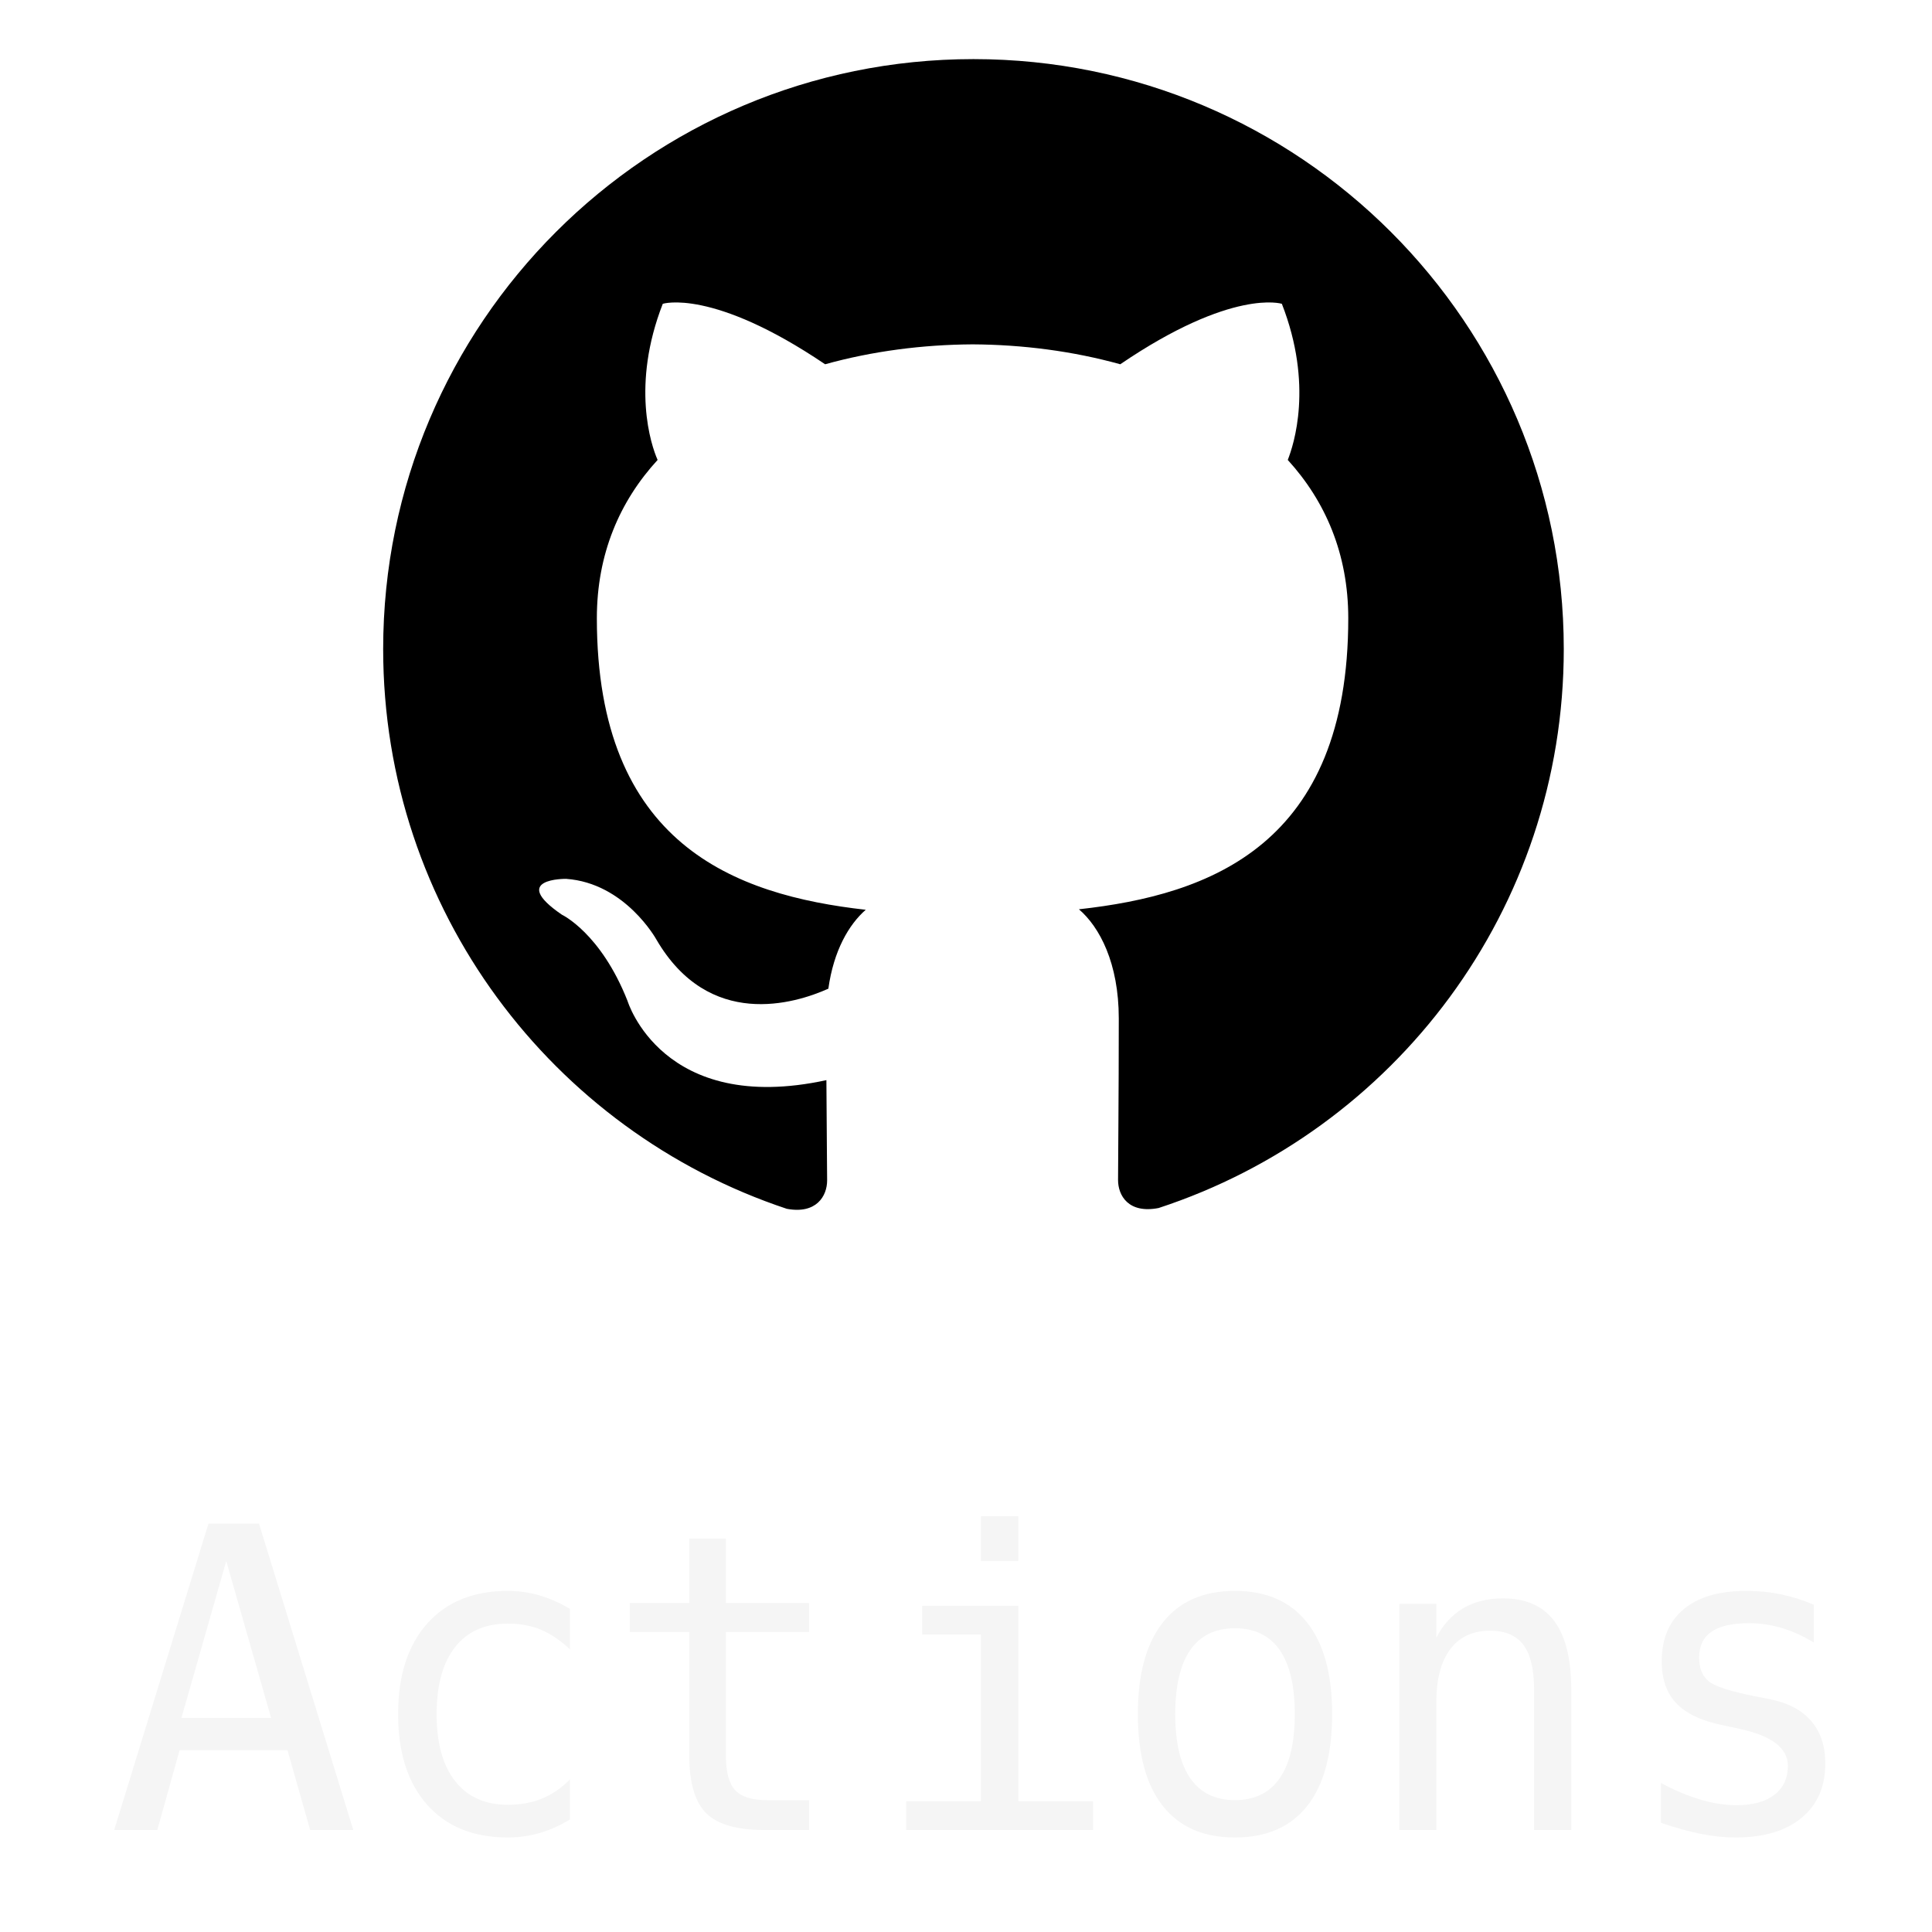
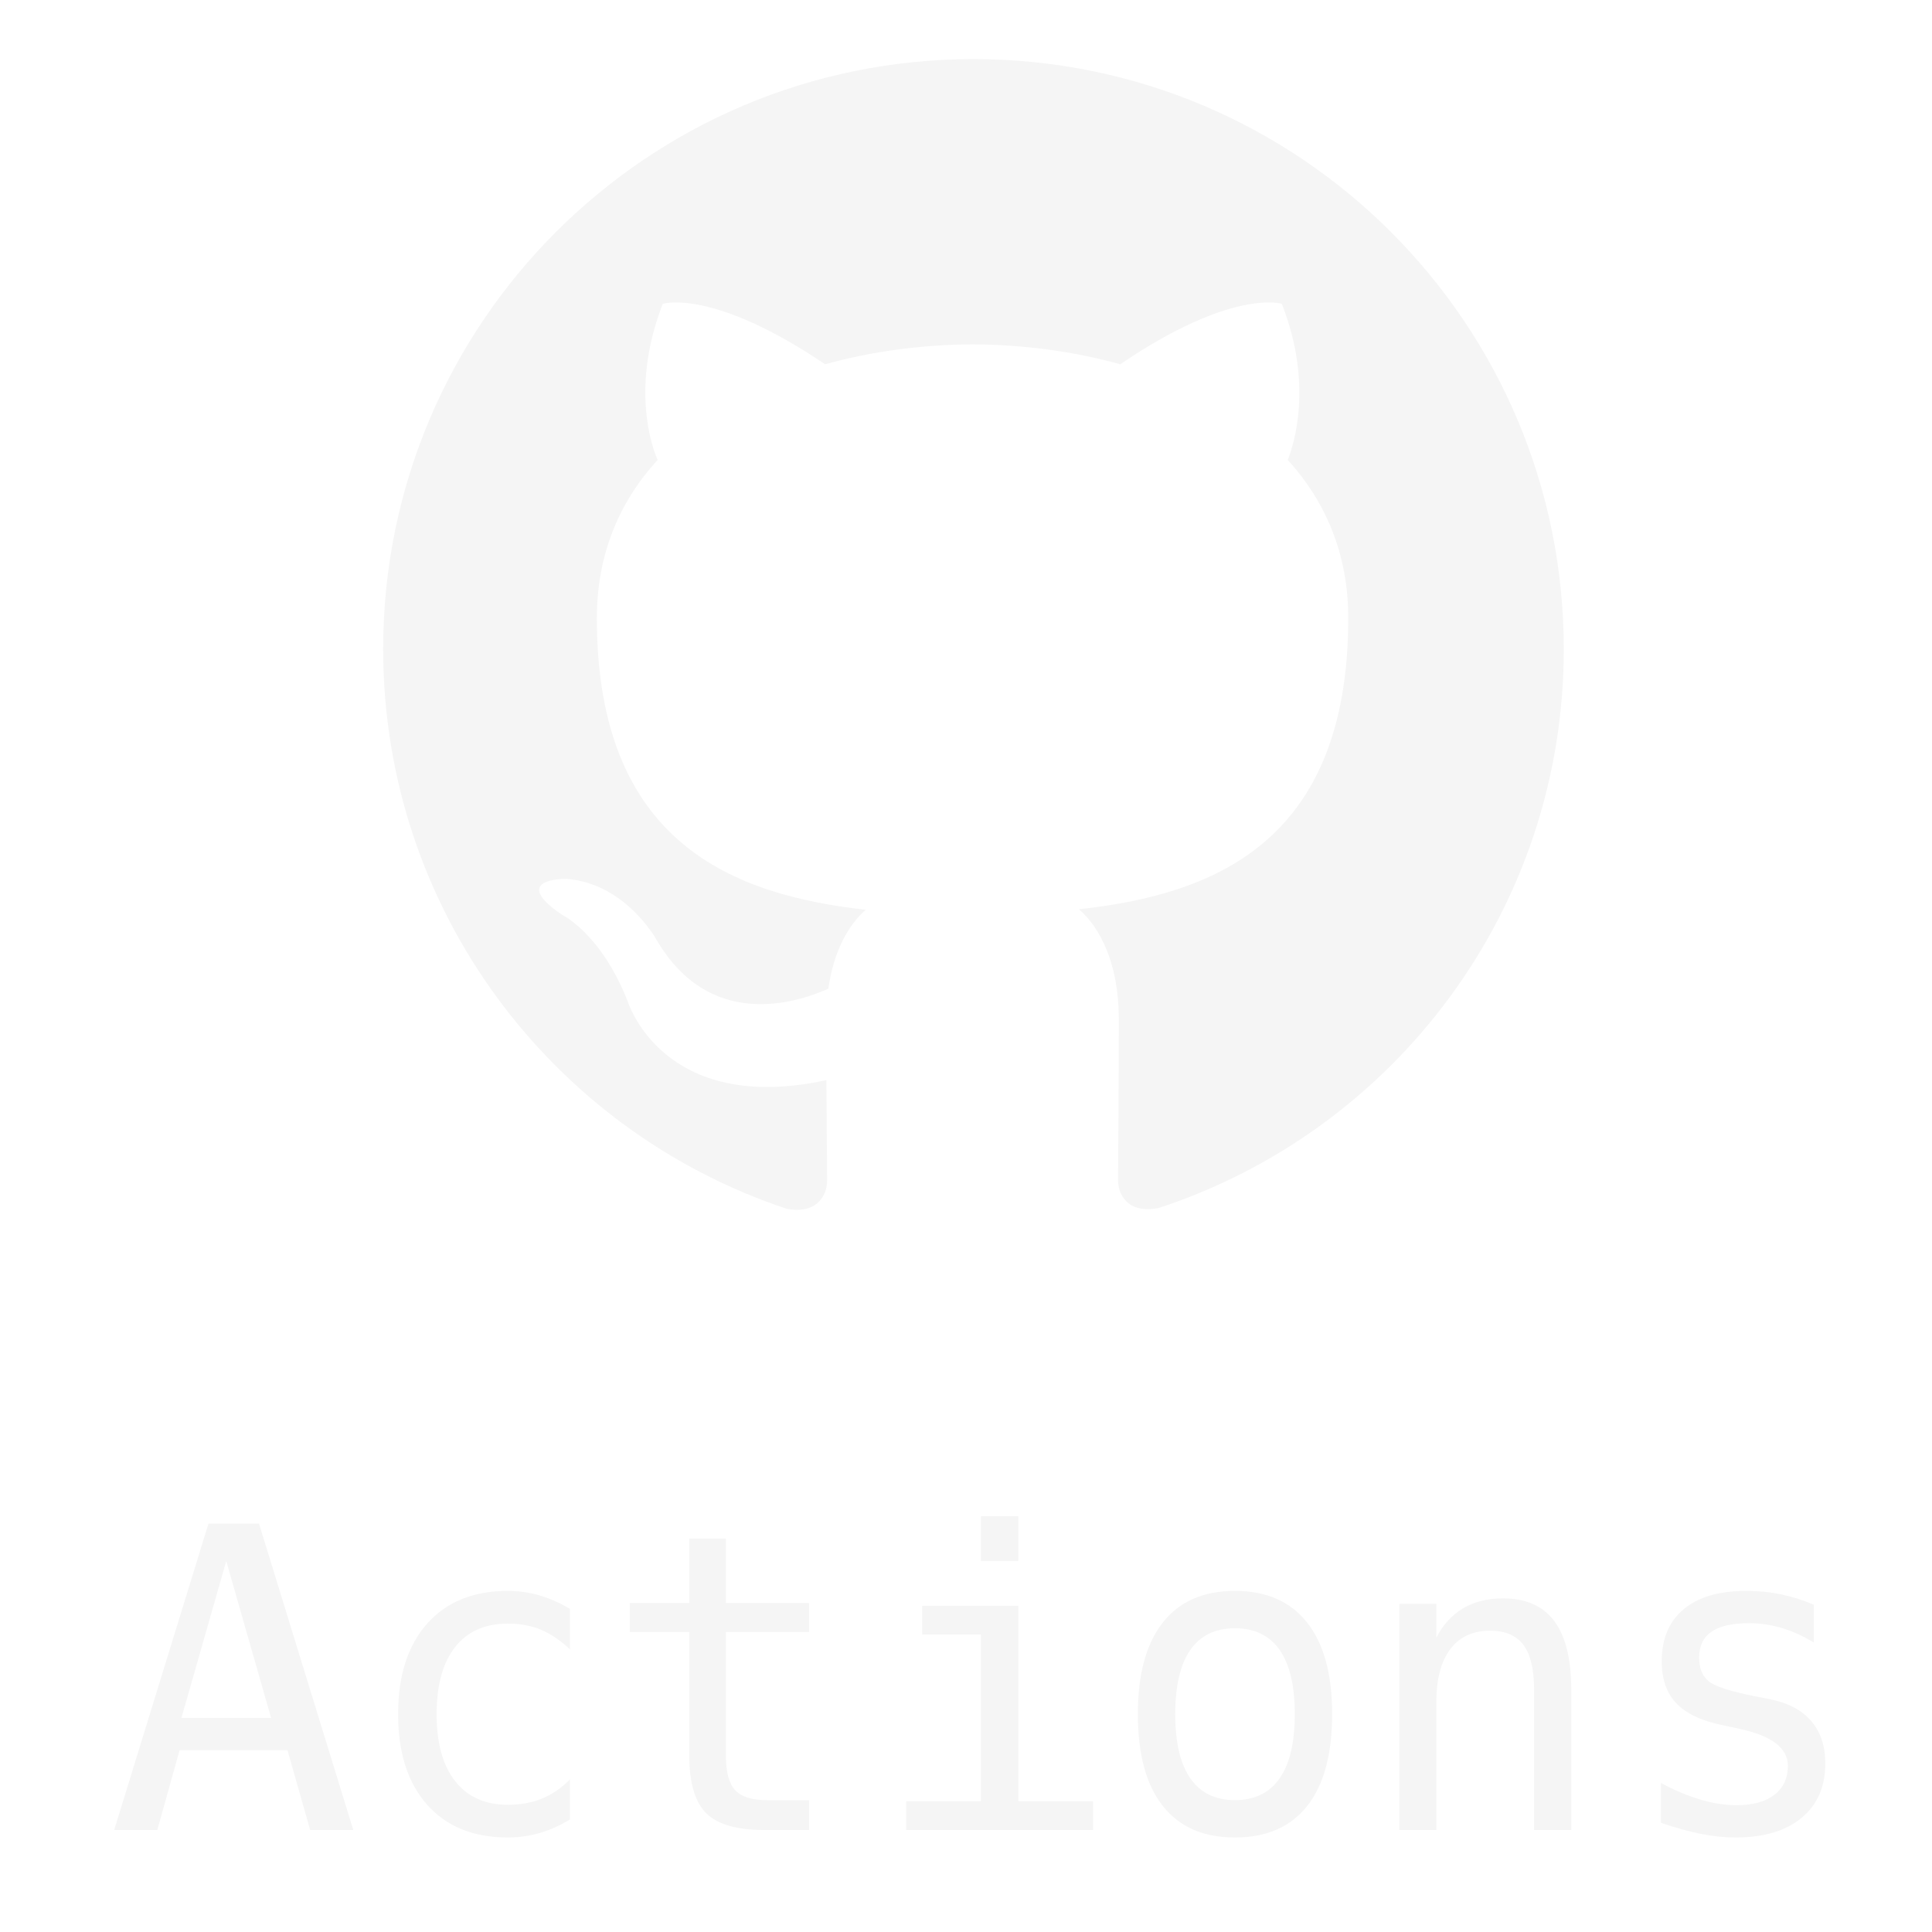
<svg xmlns="http://www.w3.org/2000/svg" width="100" height="100" viewBox="0 0 100 101" fill="none">
-   <path d="M50.391 3.09C33.341 3.09 19.531 16.899 19.531 33.932C19.531 47.561 28.372 59.119 40.631 63.193C42.174 63.483 42.74 62.53 42.74 61.71C42.74 60.977 42.714 59.037 42.702 56.467C34.117 58.328 32.307 52.329 32.307 52.329C30.903 48.769 28.874 47.818 28.874 47.818C26.079 45.906 29.09 45.944 29.09 45.944C32.189 46.16 33.817 49.121 33.817 49.121C36.568 53.837 41.04 52.475 42.804 51.686C43.082 49.692 43.877 48.332 44.759 47.561C37.905 46.79 30.702 44.138 30.702 32.32C30.702 28.953 31.898 26.203 33.878 24.044C33.531 23.265 32.49 20.13 34.148 15.882C34.148 15.882 36.733 15.054 42.635 19.043C45.103 18.357 47.726 18.017 50.349 18.002C52.972 18.017 55.596 18.357 58.064 19.043C63.928 15.054 66.512 15.882 66.512 15.882C68.171 20.13 67.129 23.265 66.821 24.044C68.788 26.203 69.984 28.953 69.984 32.32C69.984 44.169 62.77 46.777 55.904 47.535C56.984 48.461 57.987 50.352 57.987 53.241C57.987 57.369 57.949 60.684 57.949 61.687C57.949 62.496 58.489 63.46 60.07 63.152C72.416 59.106 81.25 47.541 81.25 33.932C81.25 16.899 67.433 3.09 50.391 3.09Z" fill="black" />
+   <path d="M50.391 3.09C33.341 3.09 19.531 16.899 19.531 33.932C19.531 47.561 28.372 59.119 40.631 63.193C42.174 63.483 42.74 62.53 42.74 61.71C42.74 60.977 42.714 59.037 42.702 56.467C34.117 58.328 32.307 52.329 32.307 52.329C30.903 48.769 28.874 47.818 28.874 47.818C26.079 45.906 29.09 45.944 29.09 45.944C32.189 46.16 33.817 49.121 33.817 49.121C36.568 53.837 41.04 52.475 42.804 51.686C43.082 49.692 43.877 48.332 44.759 47.561C37.905 46.79 30.702 44.138 30.702 32.32C30.702 28.953 31.898 26.203 33.878 24.044C33.531 23.265 32.49 20.13 34.148 15.882C34.148 15.882 36.733 15.054 42.635 19.043C45.103 18.357 47.726 18.017 50.349 18.002C52.972 18.017 55.596 18.357 58.064 19.043C63.928 15.054 66.512 15.882 66.512 15.882C68.171 20.13 67.129 23.265 66.821 24.044C68.788 26.203 69.984 28.953 69.984 32.32C69.984 44.169 62.77 46.777 55.904 47.535C56.984 48.461 57.987 50.352 57.987 53.241C57.987 57.369 57.949 60.684 57.949 61.687C57.949 62.496 58.489 63.46 60.07 63.152C72.416 59.106 81.25 47.541 81.25 33.932C81.25 16.899 67.433 3.09 50.391 3.09Z" fill="#F5F5F5" />
  <path d="M7.723 95.668L8.888 91.495H14.528L15.715 95.668H17.969L13.04 79.652H10.398L5.469 95.668H7.723ZM13.672 89.809H8.984L11.328 81.606L13.672 89.809ZM26.05 96.059C26.617 96.059 27.172 95.98 27.715 95.823C28.258 95.666 28.785 95.43 29.297 95.116V93.022C28.847 93.475 28.36 93.81 27.834 94.025C27.308 94.241 26.714 94.349 26.05 94.349C24.86 94.349 23.942 93.938 23.295 93.115C22.648 92.293 22.325 91.126 22.325 89.613C22.325 88.093 22.647 86.924 23.29 86.106C23.933 85.287 24.853 84.878 26.05 84.878C26.693 84.878 27.269 84.984 27.777 85.196C28.285 85.408 28.792 85.751 29.297 86.226V84.111C28.757 83.789 28.221 83.552 27.689 83.398C27.156 83.245 26.61 83.168 26.05 83.168C24.251 83.168 22.846 83.738 21.832 84.878C20.819 86.018 20.312 87.596 20.312 89.613C20.312 91.63 20.819 93.209 21.832 94.349C22.846 95.489 24.251 96.059 26.05 96.059ZM41.797 95.668V94.111H39.643C38.831 94.111 38.263 93.938 37.937 93.591C37.611 93.245 37.447 92.635 37.447 91.759V85.317H41.797V83.802H37.447V80.434H35.533V83.802H32.422V85.317H35.533V91.759C35.533 93.192 35.828 94.202 36.417 94.789C37.007 95.375 38.02 95.668 39.456 95.668H41.797ZM52.734 81.606V79.262H50.781V81.606H52.734ZM56.641 95.668V94.166H52.741V83.949H47.708V85.451H50.775V94.166H46.875V95.668H56.641ZM64.057 96.059C65.709 96.059 66.97 95.509 67.838 94.409C68.706 93.309 69.141 91.711 69.141 89.613C69.141 87.523 68.705 85.927 67.833 84.823C66.961 83.72 65.702 83.168 64.057 83.168C62.412 83.168 61.155 83.72 60.287 84.823C59.419 85.927 58.984 87.523 58.984 89.613C58.984 91.711 59.419 93.309 60.287 94.409C61.155 95.509 62.412 96.059 64.057 96.059ZM64.057 94.106C63.032 94.106 62.256 93.726 61.728 92.967C61.201 92.208 60.938 91.09 60.938 89.613C60.938 88.13 61.201 87.01 61.728 86.254C62.256 85.499 63.032 85.121 64.057 85.121C65.09 85.121 65.869 85.499 66.397 86.254C66.924 87.01 67.188 88.13 67.188 89.613C67.188 91.09 66.924 92.208 66.397 92.967C65.869 93.726 65.09 94.106 64.057 94.106ZM74.588 95.668V88.985C74.588 87.782 74.831 86.858 75.317 86.214C75.803 85.57 76.498 85.248 77.4 85.248C78.191 85.248 78.772 85.498 79.143 85.997C79.513 86.497 79.699 87.278 79.699 88.341V95.668H81.641V88.341C81.641 86.736 81.345 85.538 80.754 84.746C80.162 83.954 79.269 83.559 78.072 83.559C77.267 83.559 76.571 83.733 75.983 84.081C75.396 84.43 74.93 84.942 74.588 85.617V83.844H72.656V95.668H74.588ZM90.231 96.059C91.703 96.059 92.853 95.717 93.681 95.034C94.508 94.35 94.922 93.402 94.922 92.189C94.922 91.276 94.675 90.534 94.18 89.964C93.686 89.394 92.958 89.014 91.998 88.824L91.219 88.671C89.936 88.415 89.133 88.152 88.811 87.881C88.488 87.611 88.327 87.202 88.327 86.654C88.327 86.047 88.542 85.596 88.974 85.3C89.405 85.004 90.059 84.856 90.935 84.856C91.517 84.856 92.089 84.94 92.65 85.108C93.211 85.276 93.768 85.528 94.322 85.865V83.891C93.761 83.65 93.19 83.469 92.608 83.349C92.026 83.228 91.419 83.168 90.788 83.168C89.371 83.168 88.281 83.488 87.517 84.127C86.752 84.766 86.37 85.674 86.37 86.851C86.37 87.779 86.626 88.512 87.138 89.049C87.65 89.586 88.463 89.968 89.578 90.194L90.304 90.348L90.388 90.37C92.106 90.728 92.965 91.374 92.965 92.31C92.965 92.96 92.731 93.466 92.261 93.828C91.791 94.19 91.128 94.371 90.273 94.371C89.684 94.371 89.059 94.274 88.4 94.08C87.741 93.886 87.05 93.596 86.328 93.209V95.291C87.071 95.547 87.762 95.739 88.4 95.867C89.038 95.995 89.648 96.059 90.231 96.059Z" fill="#F5F5F5" />
</svg>
